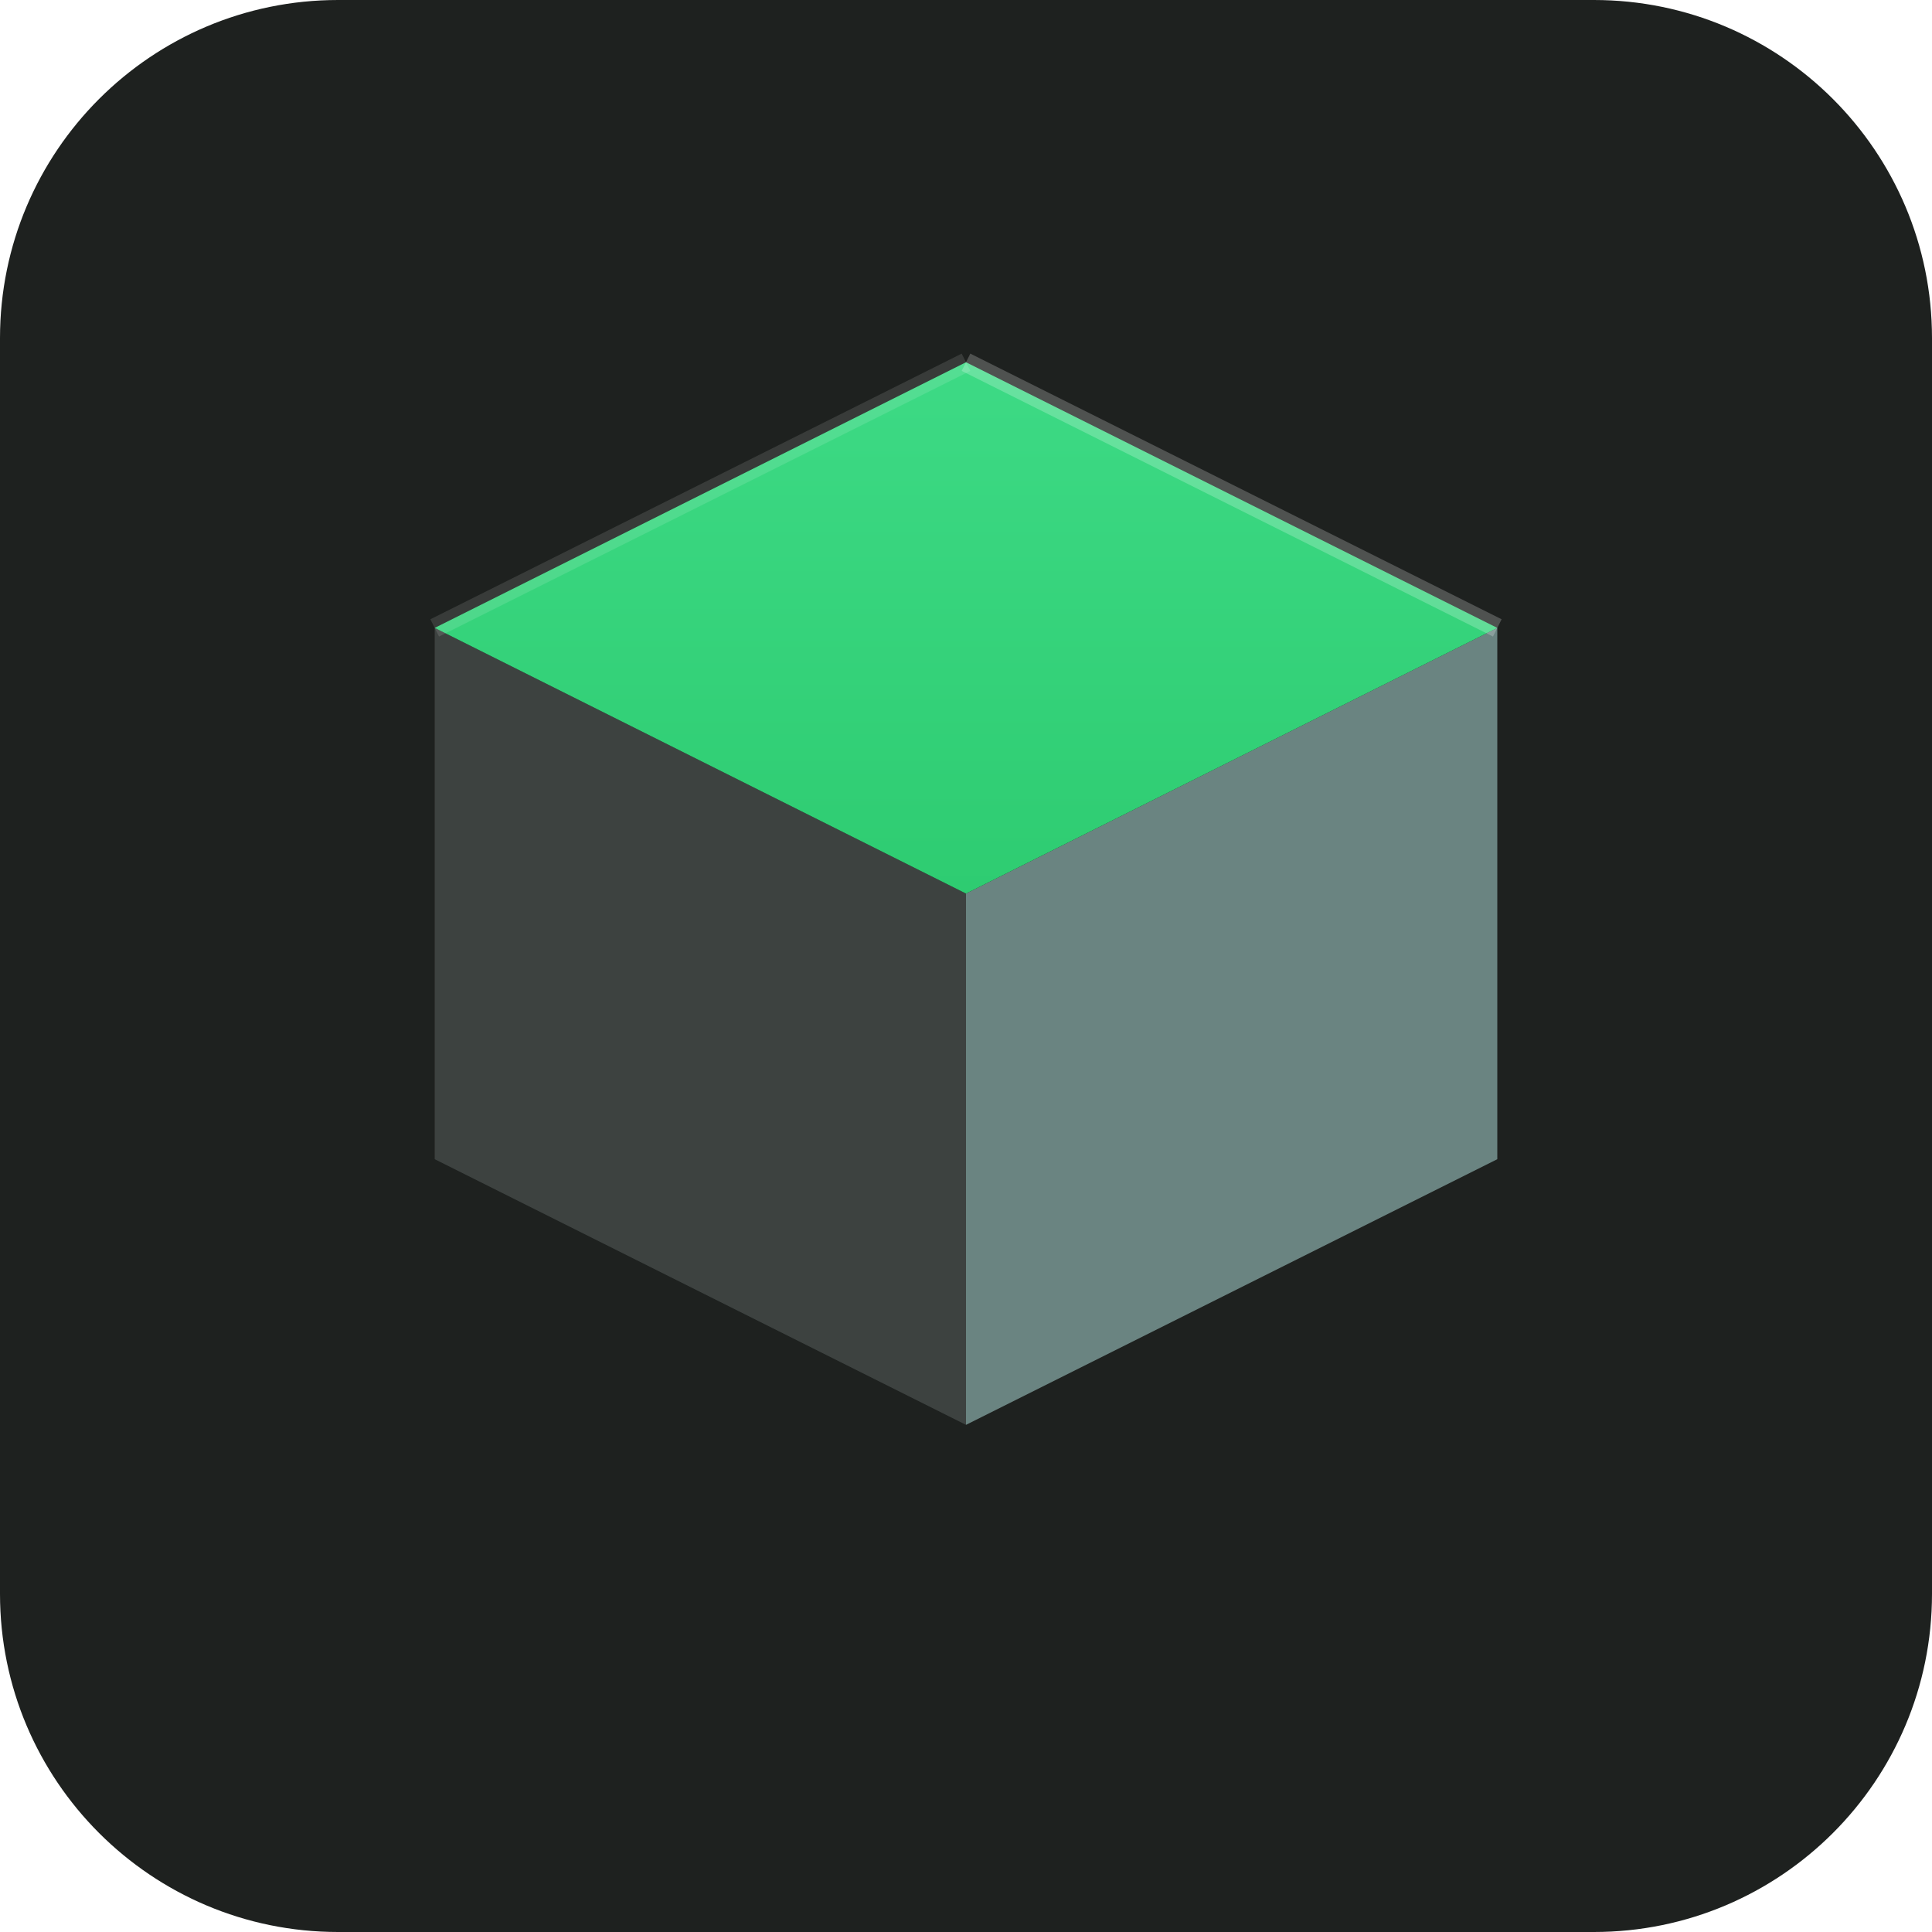
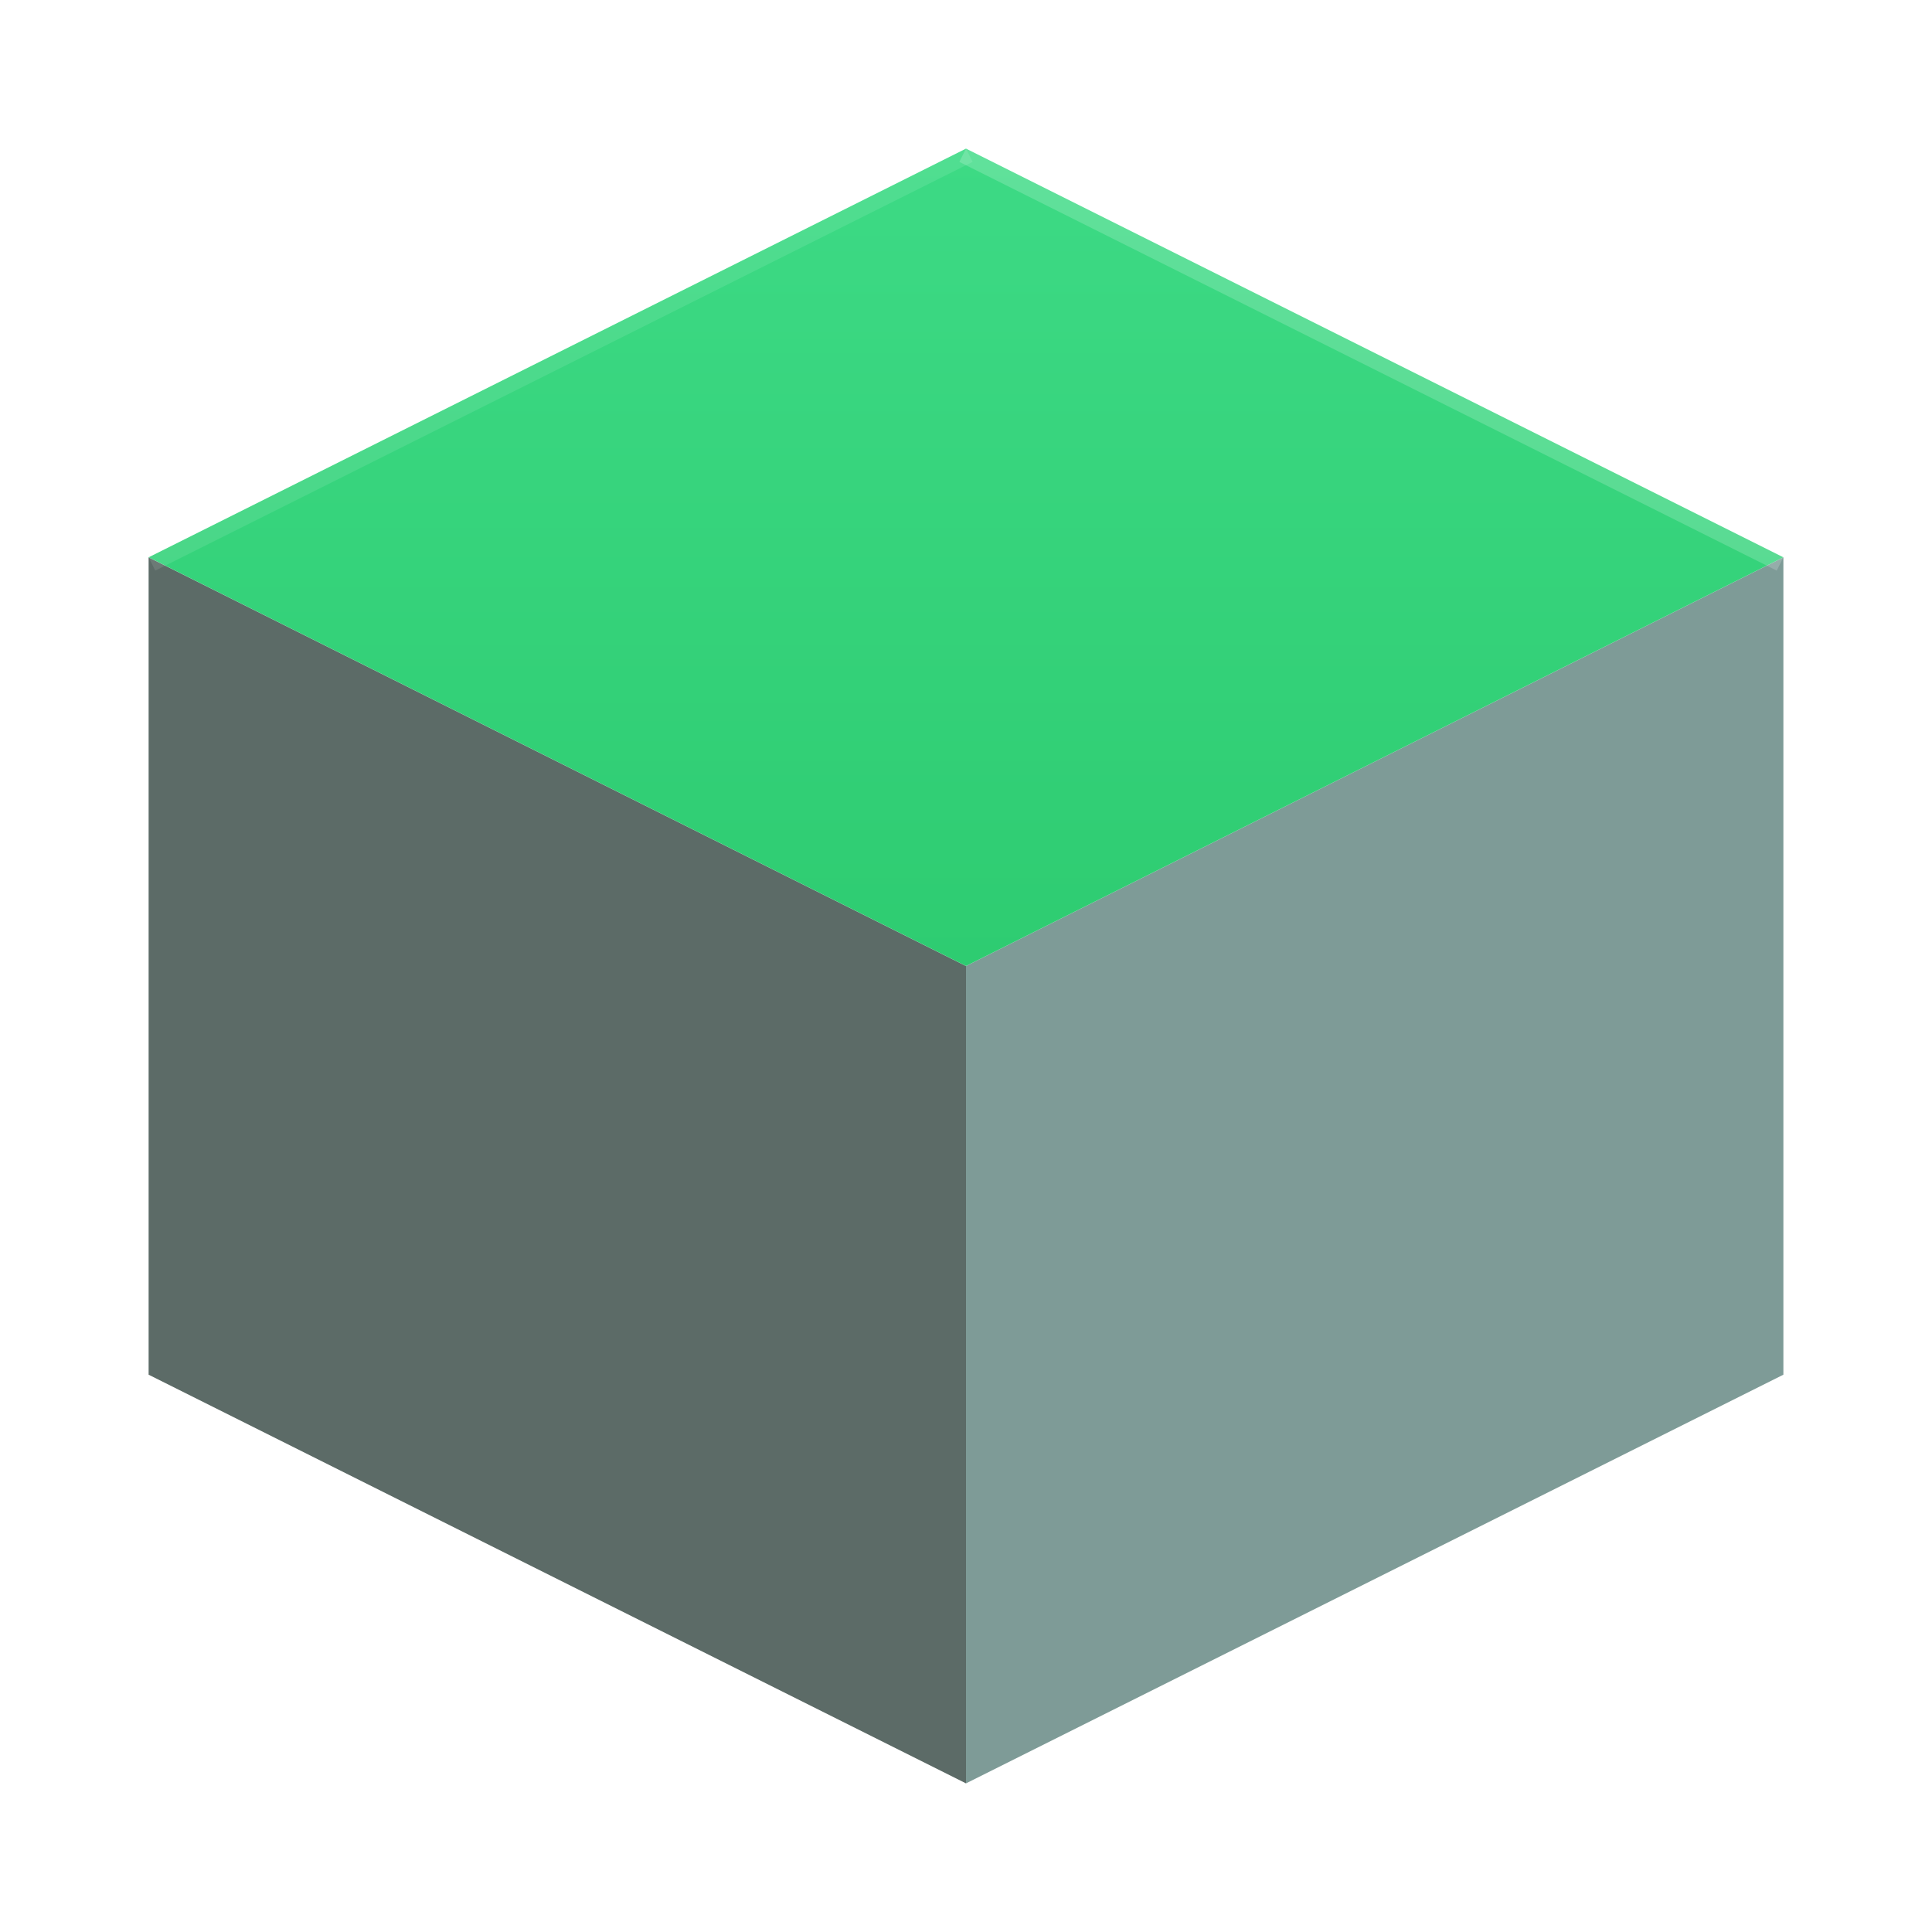
- <svg xmlns="http://www.w3.org/2000/svg" viewBox="0 0 80 80" width="80" height="80" role="img" aria-label="Cubis.Hub">
+ <svg xmlns="http://www.w3.org/2000/svg" viewBox="14 11 52 52" width="52" height="52" role="img" aria-label="Cubis.Hub">
  <defs>
    <linearGradient id="tg" x1="0" y1="0" x2="0" y2="1">
      <stop offset="0%" stop-color="#3DDA85" />
      <stop offset="100%" stop-color="#2ECC71" />
    </linearGradient>
  </defs>
-   <rect width="80" height="80" rx="14" fill="#1E211F" />
-   <polygon points="18,26 40,37 40,59 18,48" fill="#3D4240" />
-   <polygon points="62,26 62,48 40,59 40,37" fill="#6A8481" />
+   <polygon points="18,26 40,37 40,59 18,48" fill="#5C6B67" />
+   <polygon points="62,26 62,48 40,59 40,37" fill="#7E9B97" />
  <polygon points="40,15 62,26 40,37 18,26" fill="url(#tg)" />
-   <line x1="40" y1="15" x2="62" y2="26" stroke="rgba(255,255,255,0.22)" stroke-width="0.8" />
-   <line x1="40" y1="15" x2="18" y2="26" stroke="rgba(255,255,255,0.12)" stroke-width="0.8" />
+   <line x1="40" y1="15" x2="62" y2="26" stroke="rgba(255,255,255,0.18)" stroke-width="0.8" />
+   <line x1="40" y1="15" x2="18" y2="26" stroke="rgba(255,255,255,0.10)" stroke-width="0.8" />
</svg>
